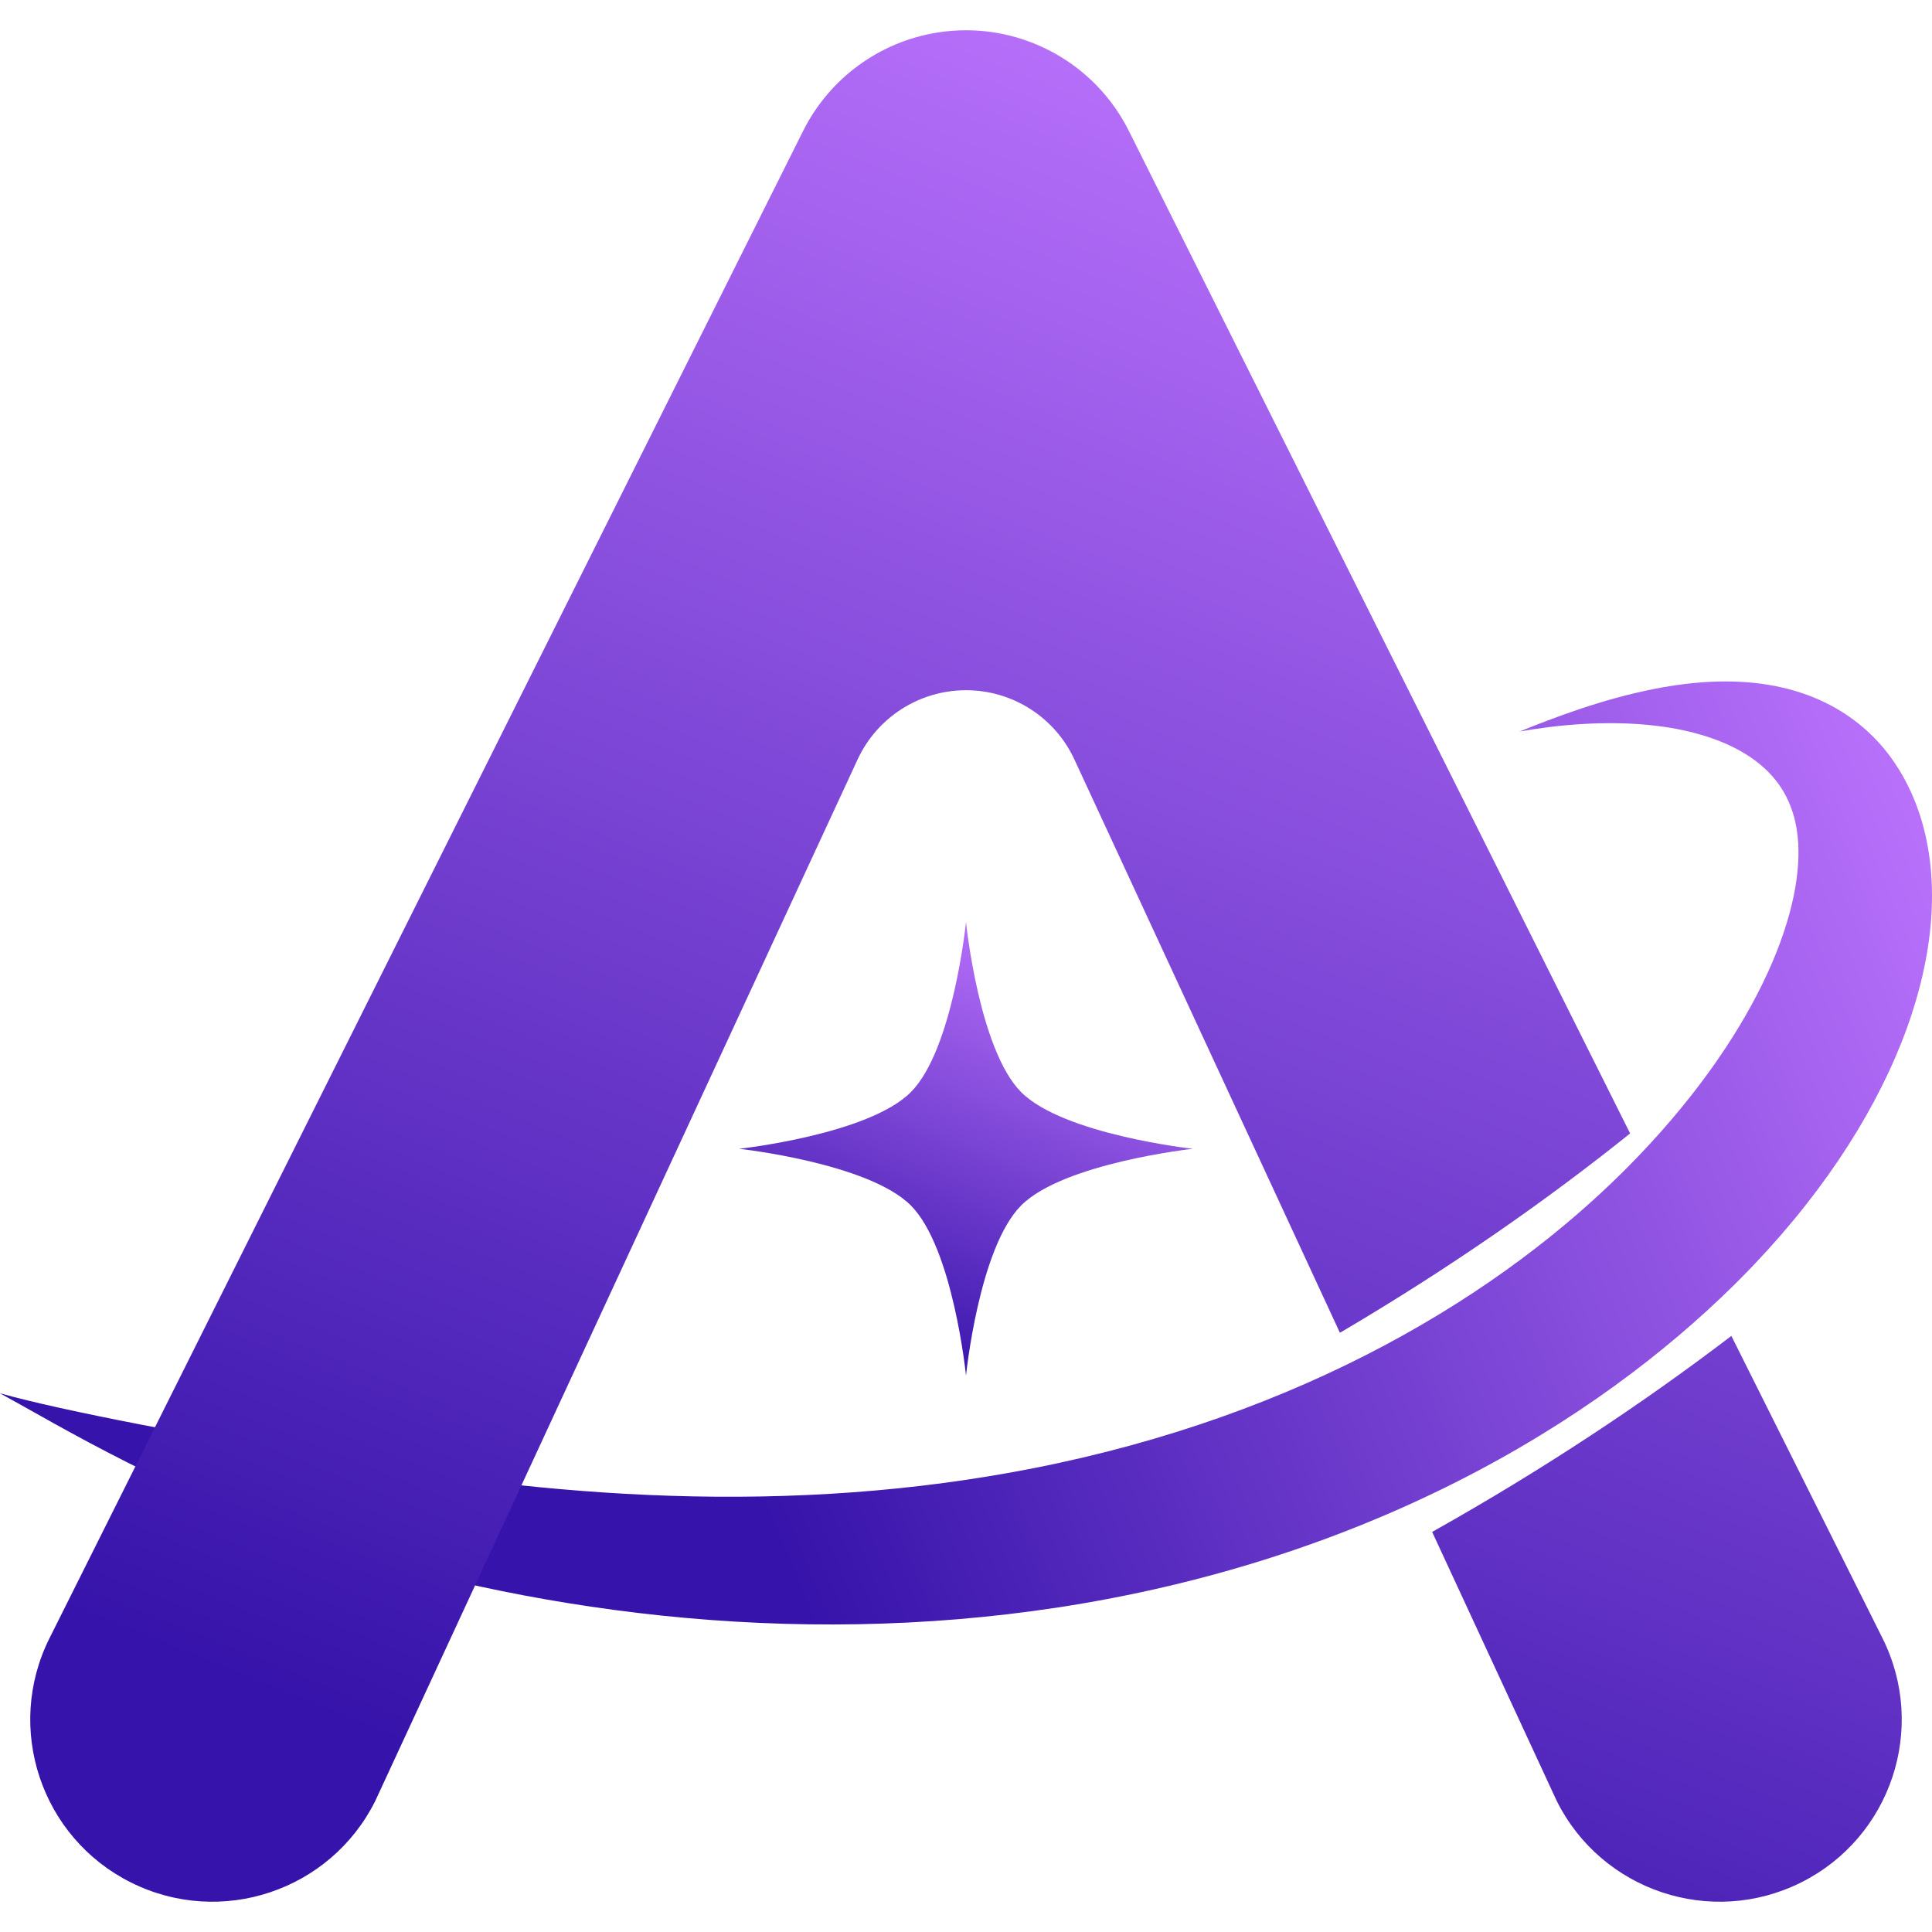
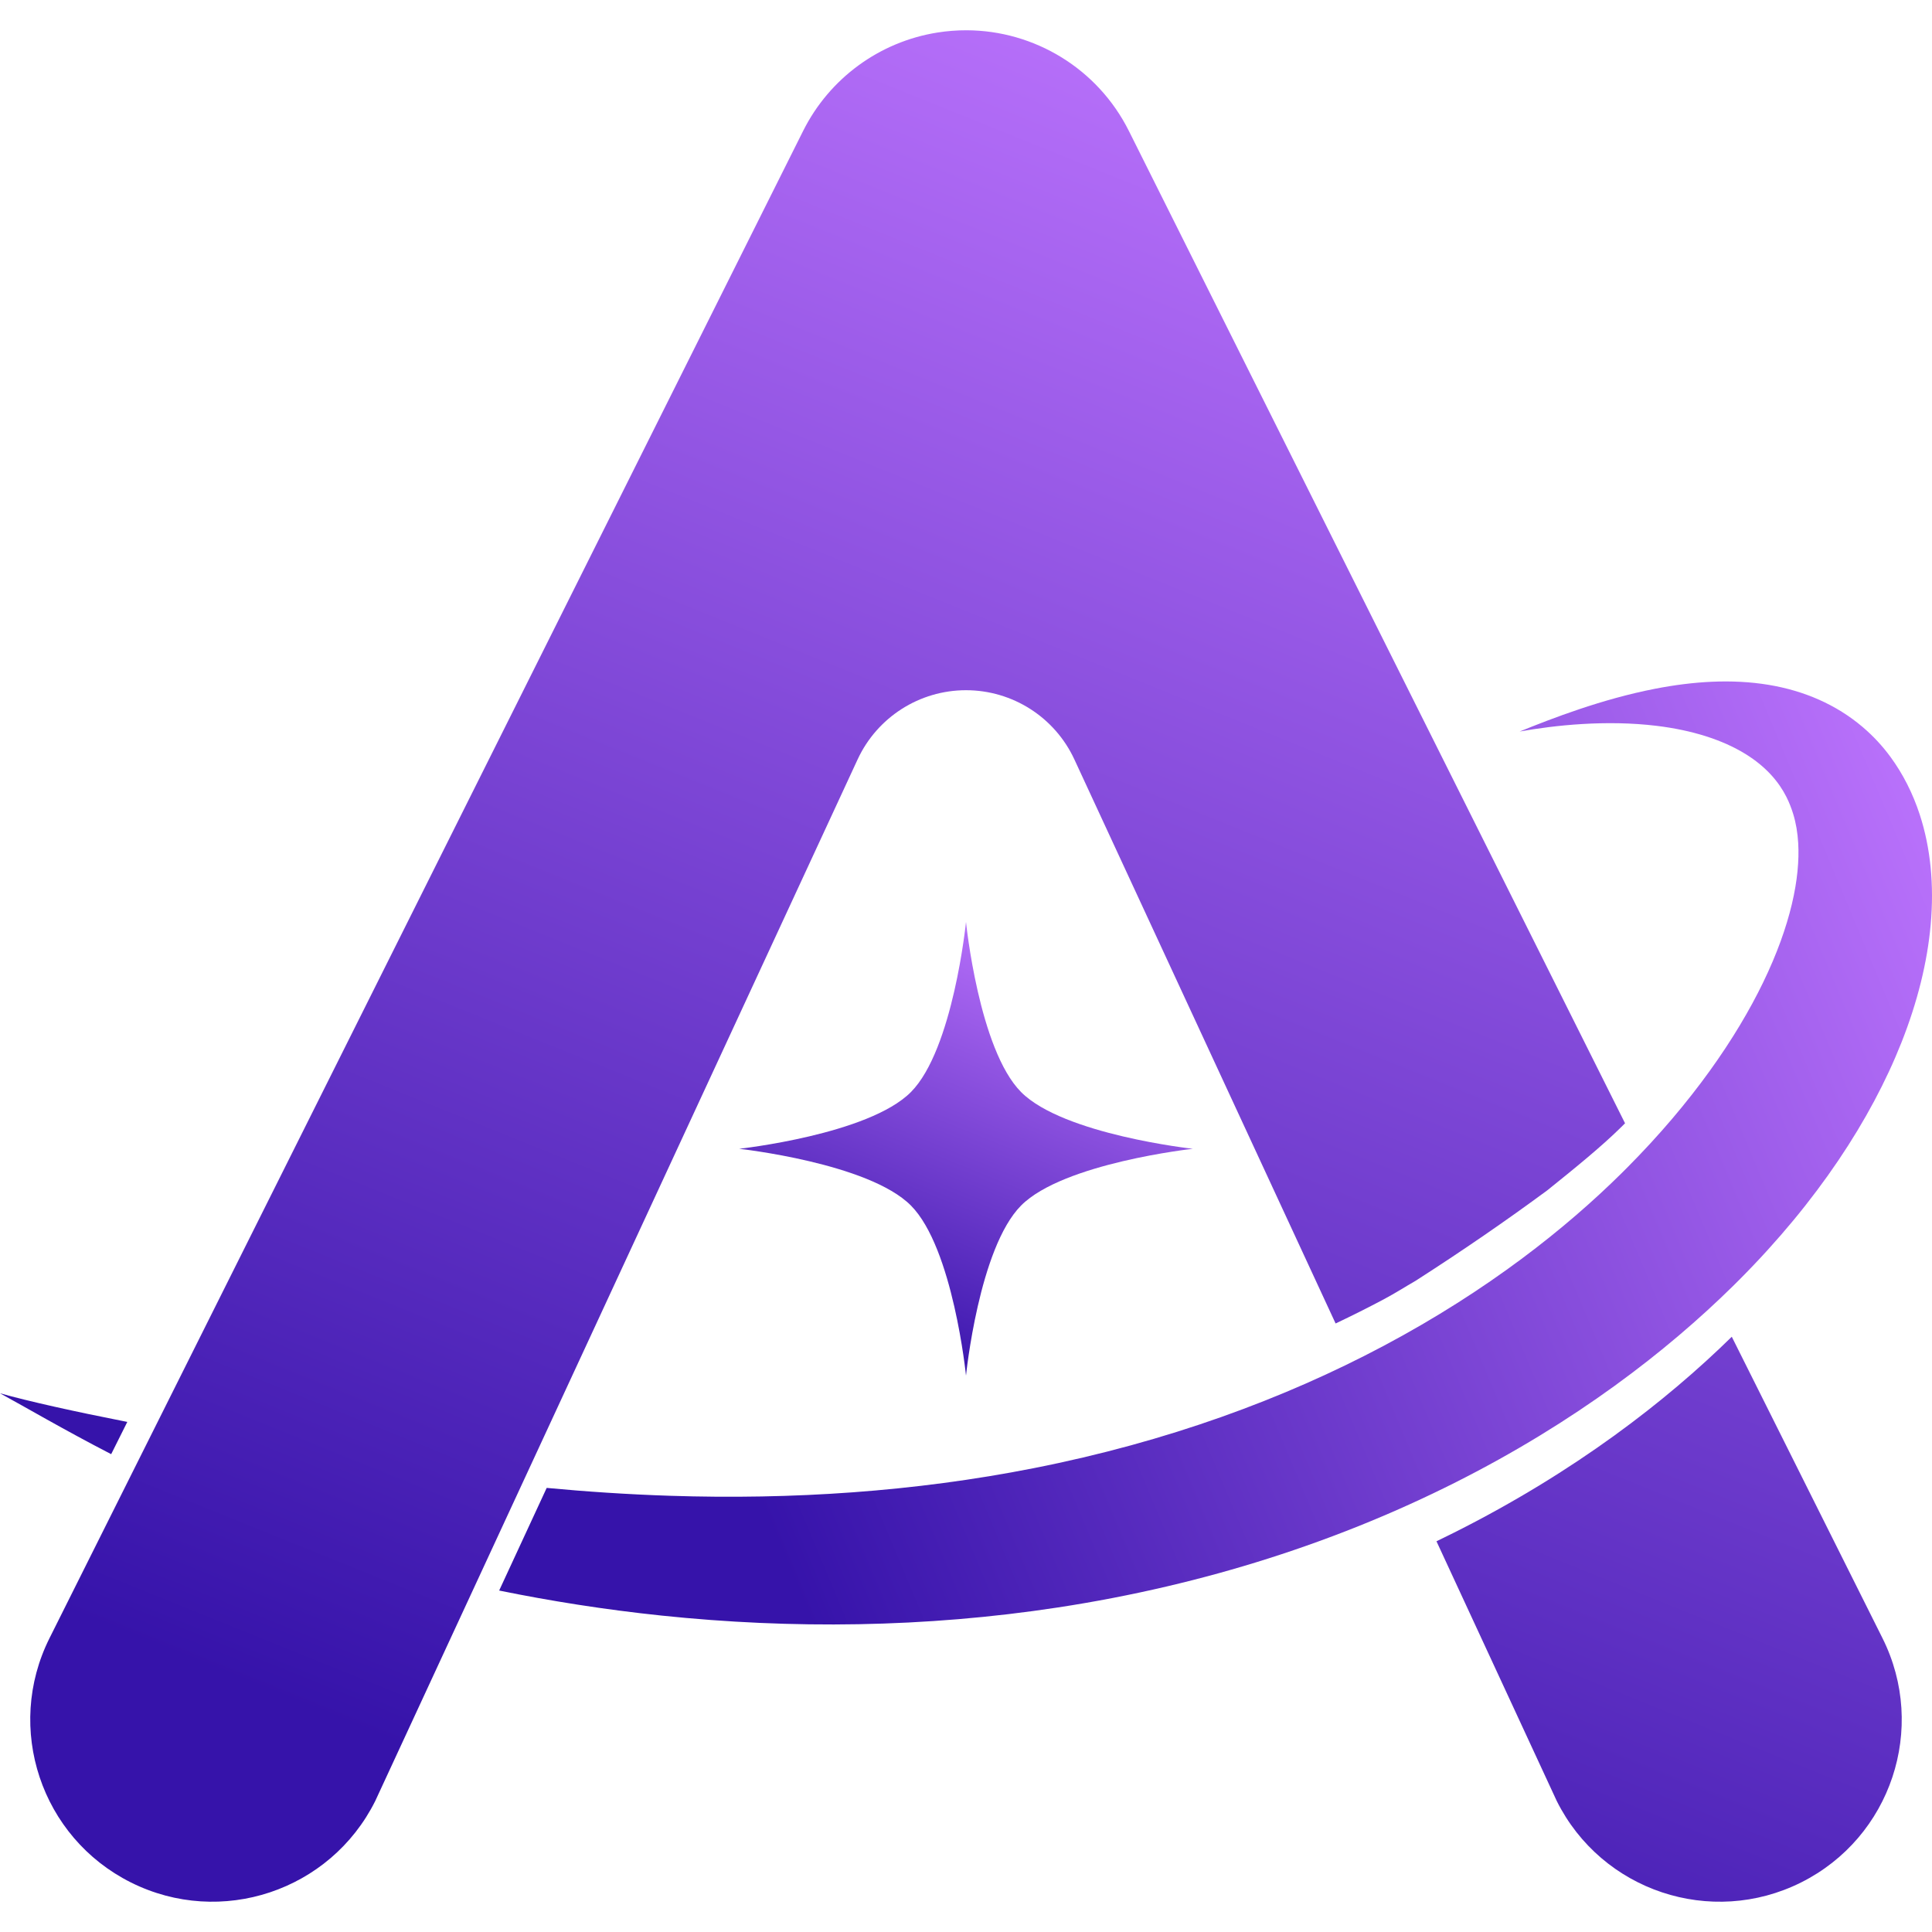
- <svg xmlns="http://www.w3.org/2000/svg" xmlns:xlink="http://www.w3.org/1999/xlink" xml:space="preserve" width="676.034" height="676.034">
+ <svg xmlns="http://www.w3.org/2000/svg" xmlns:xlink="http://www.w3.org/1999/xlink" xml:space="preserve" width="676.035" height="676.034">
  <defs>
    <linearGradient id="b">
      <stop offset=".344" style="stop-color:#3613aa;stop-opacity:1" />
      <stop offset="1" style="stop-color:#b971fb;stop-opacity:1" />
    </linearGradient>
    <linearGradient id="a">
      <stop offset="0" style="stop-color:#3613aa;stop-opacity:1" />
      <stop offset="1" style="stop-color:#b971fb;stop-opacity:1" />
    </linearGradient>
    <linearGradient xlink:href="#a" id="d" x1="383.531" x2="616.469" y1="788.28" y2="211.736" gradientTransform="translate(-217.2621 -217.274)scale(1.43452)" gradientUnits="userSpaceOnUse" />
    <linearGradient xlink:href="#b" id="c" x1="42.582" x2="941.289" y1="760" y2="384.014" gradientUnits="userSpaceOnUse" />
    <linearGradient xlink:href="#a" id="e" x1="477.101" x2="522.054" y1="648.189" y2="536.927" gradientUnits="userSpaceOnUse" />
  </defs>
-   <path d="M42.896 703.335c26.833 14.605 83.327 49.319 157.664 73.122 41.692 13.35 95.986 26.267 157.258 32.669 61.708 6.447 125.299 5.776 188.525-3.882 70.772-10.811 134.019-31.8 188.61-59.223 57.769-29.019 101.282-62.906 132.47-93.579 1.088-1.07 2.166-2.141 3.234-3.214 37.113-37.266 62.601-76.305 77.037-112.722 7.669-19.348 12.351-38.271 13.952-56.213 1.663-18.634.013-36.38-5.211-52.362-3.287-10.058-7.952-19.293-13.944-27.457-3.757-5.119-8.156-9.893-13.197-14.179-12.605-10.716-27.889-17.285-44.772-20.088-17.623-2.926-36.107-1.629-54.121 1.878-25.318 4.93-49.037 14.133-64.355 20.333 16.647-2.982 41.152-5.62 65.109-2.71 17.052 2.071 31.392 6.652 42.33 13.39 10.064 6.199 16.014 13.548 19.459 20.358 1.397 2.76 2.443 5.511 3.267 8.183 1.306 4.236 2.105 8.885 2.395 13.938.461 8.045-.338 17.738-3.043 29.086-2.615 10.969-7.016 23.485-13.723 37.303-12.625 26.011-33.486 56.666-64.673 88.031-.895.9-1.798 1.801-2.71 2.702-26.116 25.804-63.112 55.491-113.155 82.075-47.346 25.151-102.873 45.645-166.479 58.189-56.988 11.239-114.952 15.031-173.038 13.146-58.058-1.884-109.376-9.173-151.415-16.095-74.391-12.249-137.038-24.182-167.476-32.68" style="opacity:1;fill:url(#c);fill-rule:nonzero;stroke:none;stroke-width:80;stroke-linejoin:bevel;stroke-dasharray:none" transform="translate(-31.54204 -29.6436)scale(.73532)" />
-   <path d="M500.297 54.72c-4.615-.014-9.274.34-13.942 1.084-27.584 4.398-51.356 21.823-63.853 46.804L63.871 819.87c-21.4 42.801-4.052 94.846 38.749 116.247 42.801 21.4 94.846 4.052 116.247-38.749L448.416 401.723a56.847 56.847 0 0 1 103.168 0l126.35 272.817c53.07-31.215 99.032-63.525 138.098-94.864L577.498 102.608c-14.802-29.588-44.895-47.789-77.201-47.888M864.21 676.031c-41.269 31.462-88.71 63.133-142.385 93.278l59.309 128.059c21.4 42.801 73.446 60.149 116.247 38.749 42.801-21.4 60.149-73.446 38.749-116.247z" style="baseline-shift:baseline;display:inline;overflow:visible;opacity:1;vector-effect:none;fill:url(#d);fill-opacity:1;fill-rule:nonzero;stroke:#000;stroke-width:1.435;stroke-linecap:round;stroke-linejoin:round;stroke-opacity:0;stop-color:#000;stop-opacity:1" transform="translate(-29.64342 -29.6436)scale(.73532)" />
-   <path d="M485 577.558c11.18-11.244 14.578-45 14.578-45v120s-3.398-33.756-14.578-45-45.422-15-45.422-15 34.242-3.756 45.422-15zm29.156 0c-11.18-11.244-14.578-45-14.578-45v120s3.398-33.756 14.578-45 45.422-15 45.422-15-34.242-3.756-45.422-15z" style="fill:url(#e);fill-rule:nonzero;stroke:#000;stroke-width:0;stroke-linejoin:bevel;stroke-opacity:0" transform="translate(-322.8588 -381.8973)scale(1.32287)" />
+   <path d="M857.609 364.733c-9.076.397-18.2 1.598-27.207 3.352-25.318 4.93-49.035 14.133-64.353 20.333 16.647-2.982 41.15-5.619 65.108-2.709 17.052 2.071 31.393 6.652 42.331 13.39 10.064 6.199 16.014 13.547 19.459 20.357 1.397 2.76 2.443 5.511 3.267 8.184 1.306 4.236 2.103 8.886 2.393 13.939.461 8.045-.339 17.738-3.044 29.085-2.615 10.969-7.014 23.485-13.722 37.303-12.625 26.011-33.485 56.665-64.672 88.03-.895.9-1.8 1.803-2.712 2.704-26.116 25.804-63.112 55.489-113.155 82.072-47.346 25.151-102.874 45.647-166.48 58.191-56.988 11.239-114.952 15.03-173.038 13.145-20.453-.664-40.067-1.998-58.735-3.75-.001-0-.002 0-.003 0l-22.617 48.839c24.072 4.914 50.033 9.071 77.387 11.929 61.708 6.447 125.299 5.777 188.526-3.881 70.772-10.811 134.019-31.801 188.611-59.224 57.769-29.019 101.281-62.906 132.47-93.579 1.088-1.07 2.167-2.142 3.235-3.214 37.113-37.266 62.601-76.305 77.036-112.722 7.669-19.348 12.352-38.269 13.953-56.212 1.663-18.634.012-36.381-5.211-52.363-3.287-10.058-7.953-19.293-13.945-27.457-3.757-5.119-8.154-9.892-13.196-14.179-12.605-10.716-27.889-17.286-44.772-20.088-8.811-1.463-17.839-1.871-26.915-1.474zM42.895 703.334c12.029 6.547 30.019 17.136 52.905 28.971l7.671-15.342c-25.694-5.068-46.553-9.714-60.576-13.629" style="display:inline;opacity:1;fill:url(#c);fill-rule:nonzero;stroke:none;stroke-width:80;stroke-linejoin:bevel;stroke-dasharray:none" transform="translate(-31.54164 -29.6436)scale(.73532)" />
+   <path d="M500.297 54.721c-4.615-.014-9.275.339-13.942 1.084-27.584 4.398-51.357 21.823-63.854 46.804L63.87 819.87c-21.4 42.801-4.05 94.846 38.751 116.246 42.801 21.4 94.846 4.053 116.246-38.748l229.547-495.646a56.847 56.847 0 0 1 103.17 0l124.297 268.391c7.812-3.697 15.426-7.521 22.838-11.459 5.412-2.875 10.083-5.89 15.193-8.829 22.432-14.375 43.192-28.682 62.733-43.093 12.752-10.256 25.565-20.603 35.229-30.15.584-.577 1.167-1.154 1.745-1.732L577.499 102.608c-14.802-29.588-44.895-47.788-77.201-47.888M864.408 676.428c-31.158 30.561-74.536 64.269-132.037 93.154-2.806 1.409-5.635 2.801-8.486 4.175L781.132 897.369c21.4 42.801 73.445 60.148 116.246 38.748 42.801-21.4 60.151-73.446 38.751-116.246z" style="baseline-shift:baseline;display:inline;overflow:visible;opacity:1;vector-effect:none;fill:url(#d);fill-opacity:1;fill-rule:nonzero;stroke:#000;stroke-width:1.435;stroke-linecap:round;stroke-linejoin:round;stroke-opacity:0;stop-color:#000;stop-opacity:1" transform="translate(-29.64302 -29.6436)scale(.73532)" />
+   <path d="M485 577.558c11.18-11.244 14.578-45 14.578-45v120s-3.398-33.756-14.578-45-45.422-15-45.422-15 34.242-3.756 45.422-15zm29.156 0c-11.18-11.244-14.578-45-14.578-45v120s3.398-33.756 14.578-45 45.422-15 45.422-15-34.242-3.756-45.422-15z" style="fill:url(#e);fill-rule:nonzero;stroke:#000;stroke-width:0;stroke-linejoin:bevel;stroke-opacity:0" transform="translate(-322.8584 -381.8973)scale(1.32287)" />
</svg>
